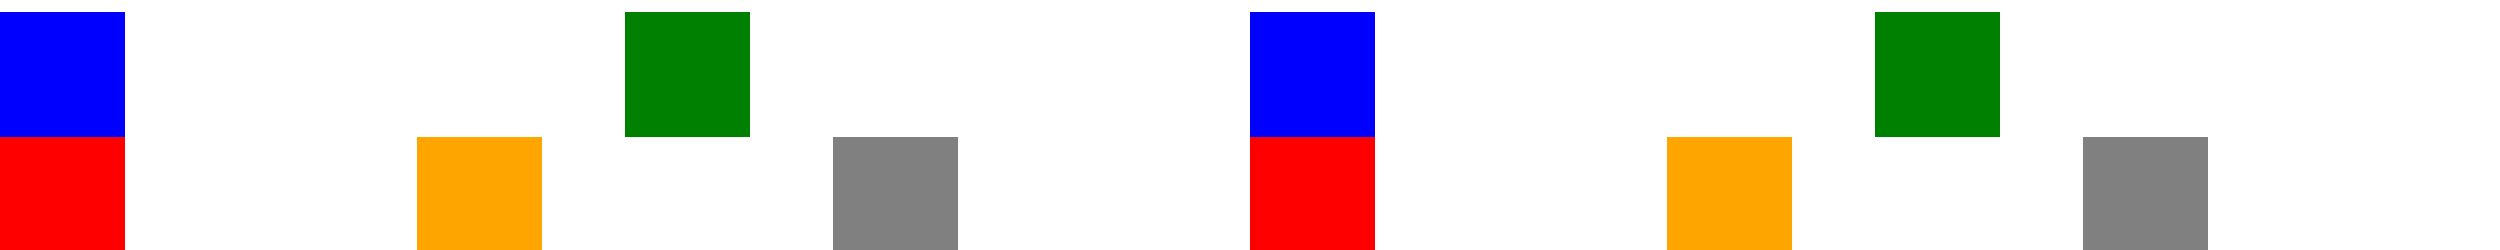
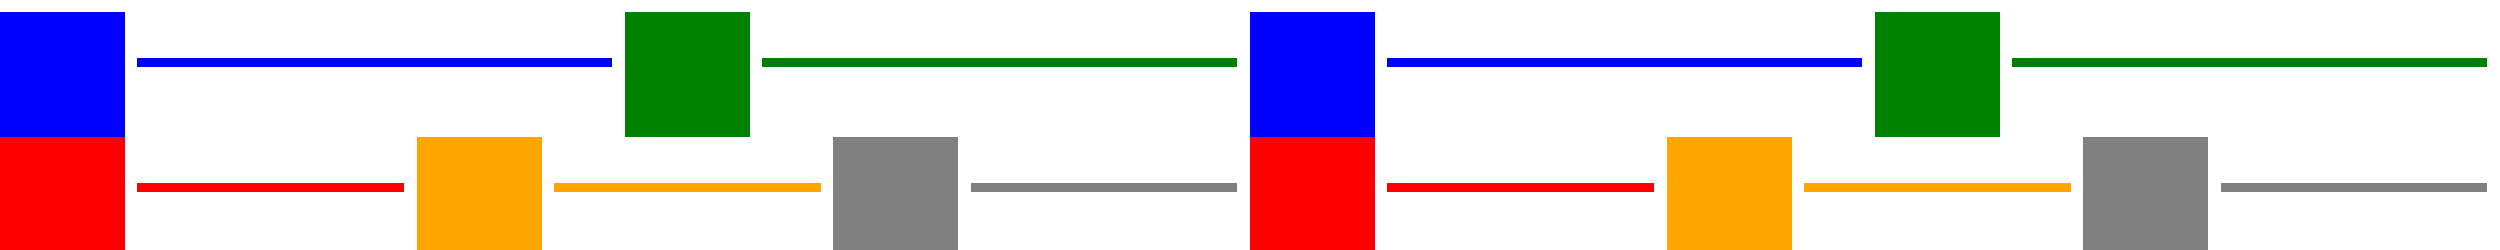
<svg xmlns="http://www.w3.org/2000/svg" width="600pt" height="60pt" viewBox="0 0 600 60" version="1.1" shape-rendering="crispEdges">
-   <g id="surface41">
+   <g id="surface45">
+     <path style=" stroke:none;fill-rule:nonzero;fill:rgb(0%,0%,100%);fill-opacity:1;" d="M 33 14 L 147 14 L 147 16 L 33 16 Z M 33 14 " />
    <path style=" stroke:none;fill-rule:nonzero;fill:rgb(0%,0%,100%);fill-opacity:1;" d="M 0 3 L 30 3 L 30 33 L 0 33 Z M 0 3 " />
+     <path style=" stroke:none;fill-rule:nonzero;fill:rgb(0%,50.196%,0%);fill-opacity:1;" d="M 183 14 L 297 14 L 297 16 L 183 16 Z M 183 14 " />
    <path style=" stroke:none;fill-rule:nonzero;fill:rgb(0%,50.196%,0%);fill-opacity:1;" d="M 150 3 L 180 3 L 180 33 L 150 33 Z M 150 3 " />
+     <path style=" stroke:none;fill-rule:nonzero;fill:rgb(0%,0%,100%);fill-opacity:1;" d="M 333 14 L 447 14 L 447 16 L 333 16 Z M 333 14 " />
    <path style=" stroke:none;fill-rule:nonzero;fill:rgb(0%,0%,100%);fill-opacity:1;" d="M 300 3 L 330 3 L 330 33 L 300 33 Z M 300 3 " />
+     <path style=" stroke:none;fill-rule:nonzero;fill:rgb(0%,50.196%,0%);fill-opacity:1;" d="M 483 14 L 597 14 L 597 16 L 483 16 Z M 483 14 " />
    <path style=" stroke:none;fill-rule:nonzero;fill:rgb(0%,50.196%,0%);fill-opacity:1;" d="M 450 3 L 480 3 L 480 33 L 450 33 Z M 450 3 " />
+     <path style=" stroke:none;fill-rule:nonzero;fill:rgb(100%,0%,0%);fill-opacity:1;" d="M 33 44 L 97 44 L 97 46 L 33 46 Z M 33 44 " />
    <path style=" stroke:none;fill-rule:nonzero;fill:rgb(100%,0%,0%);fill-opacity:1;" d="M 0 33 L 30 33 L 30 63 L 0 63 Z M 0 33 " />
+     <path style=" stroke:none;fill-rule:nonzero;fill:rgb(100%,64.706%,0%);fill-opacity:1;" d="M 133 44 L 197 44 L 197 46 L 133 46 Z M 133 44 " />
    <path style=" stroke:none;fill-rule:nonzero;fill:rgb(100%,64.706%,0%);fill-opacity:1;" d="M 100 33 L 130 33 L 130 63 L 100 63 Z M 100 33 " />
+     <path style=" stroke:none;fill-rule:nonzero;fill:rgb(50.196%,50.196%,50.196%);fill-opacity:1;" d="M 233 44 L 297 44 L 297 46 L 233 46 Z M 233 44 " />
    <path style=" stroke:none;fill-rule:nonzero;fill:rgb(50.196%,50.196%,50.196%);fill-opacity:1;" d="M 200 33 L 230 33 L 230 63 L 200 63 Z M 200 33 " />
+     <path style=" stroke:none;fill-rule:nonzero;fill:rgb(100%,0%,0%);fill-opacity:1;" d="M 333 44 L 397 44 L 397 46 L 333 46 Z M 333 44 " />
    <path style=" stroke:none;fill-rule:nonzero;fill:rgb(100%,0%,0%);fill-opacity:1;" d="M 300 33 L 330 33 L 330 63 L 300 63 Z M 300 33 " />
+     <path style=" stroke:none;fill-rule:nonzero;fill:rgb(100%,64.706%,0%);fill-opacity:1;" d="M 433 44 L 497 44 L 497 46 L 433 46 Z M 433 44 " />
    <path style=" stroke:none;fill-rule:nonzero;fill:rgb(100%,64.706%,0%);fill-opacity:1;" d="M 400 33 L 430 33 L 430 63 L 400 63 Z M 400 33 " />
+     <path style=" stroke:none;fill-rule:nonzero;fill:rgb(50.196%,50.196%,50.196%);fill-opacity:1;" d="M 533 44 L 597 44 L 597 46 L 533 46 Z M 533 44 " />
    <path style=" stroke:none;fill-rule:nonzero;fill:rgb(50.196%,50.196%,50.196%);fill-opacity:1;" d="M 500 33 L 530 33 L 530 63 L 500 63 Z M 500 33 " />
  </g>
</svg>
